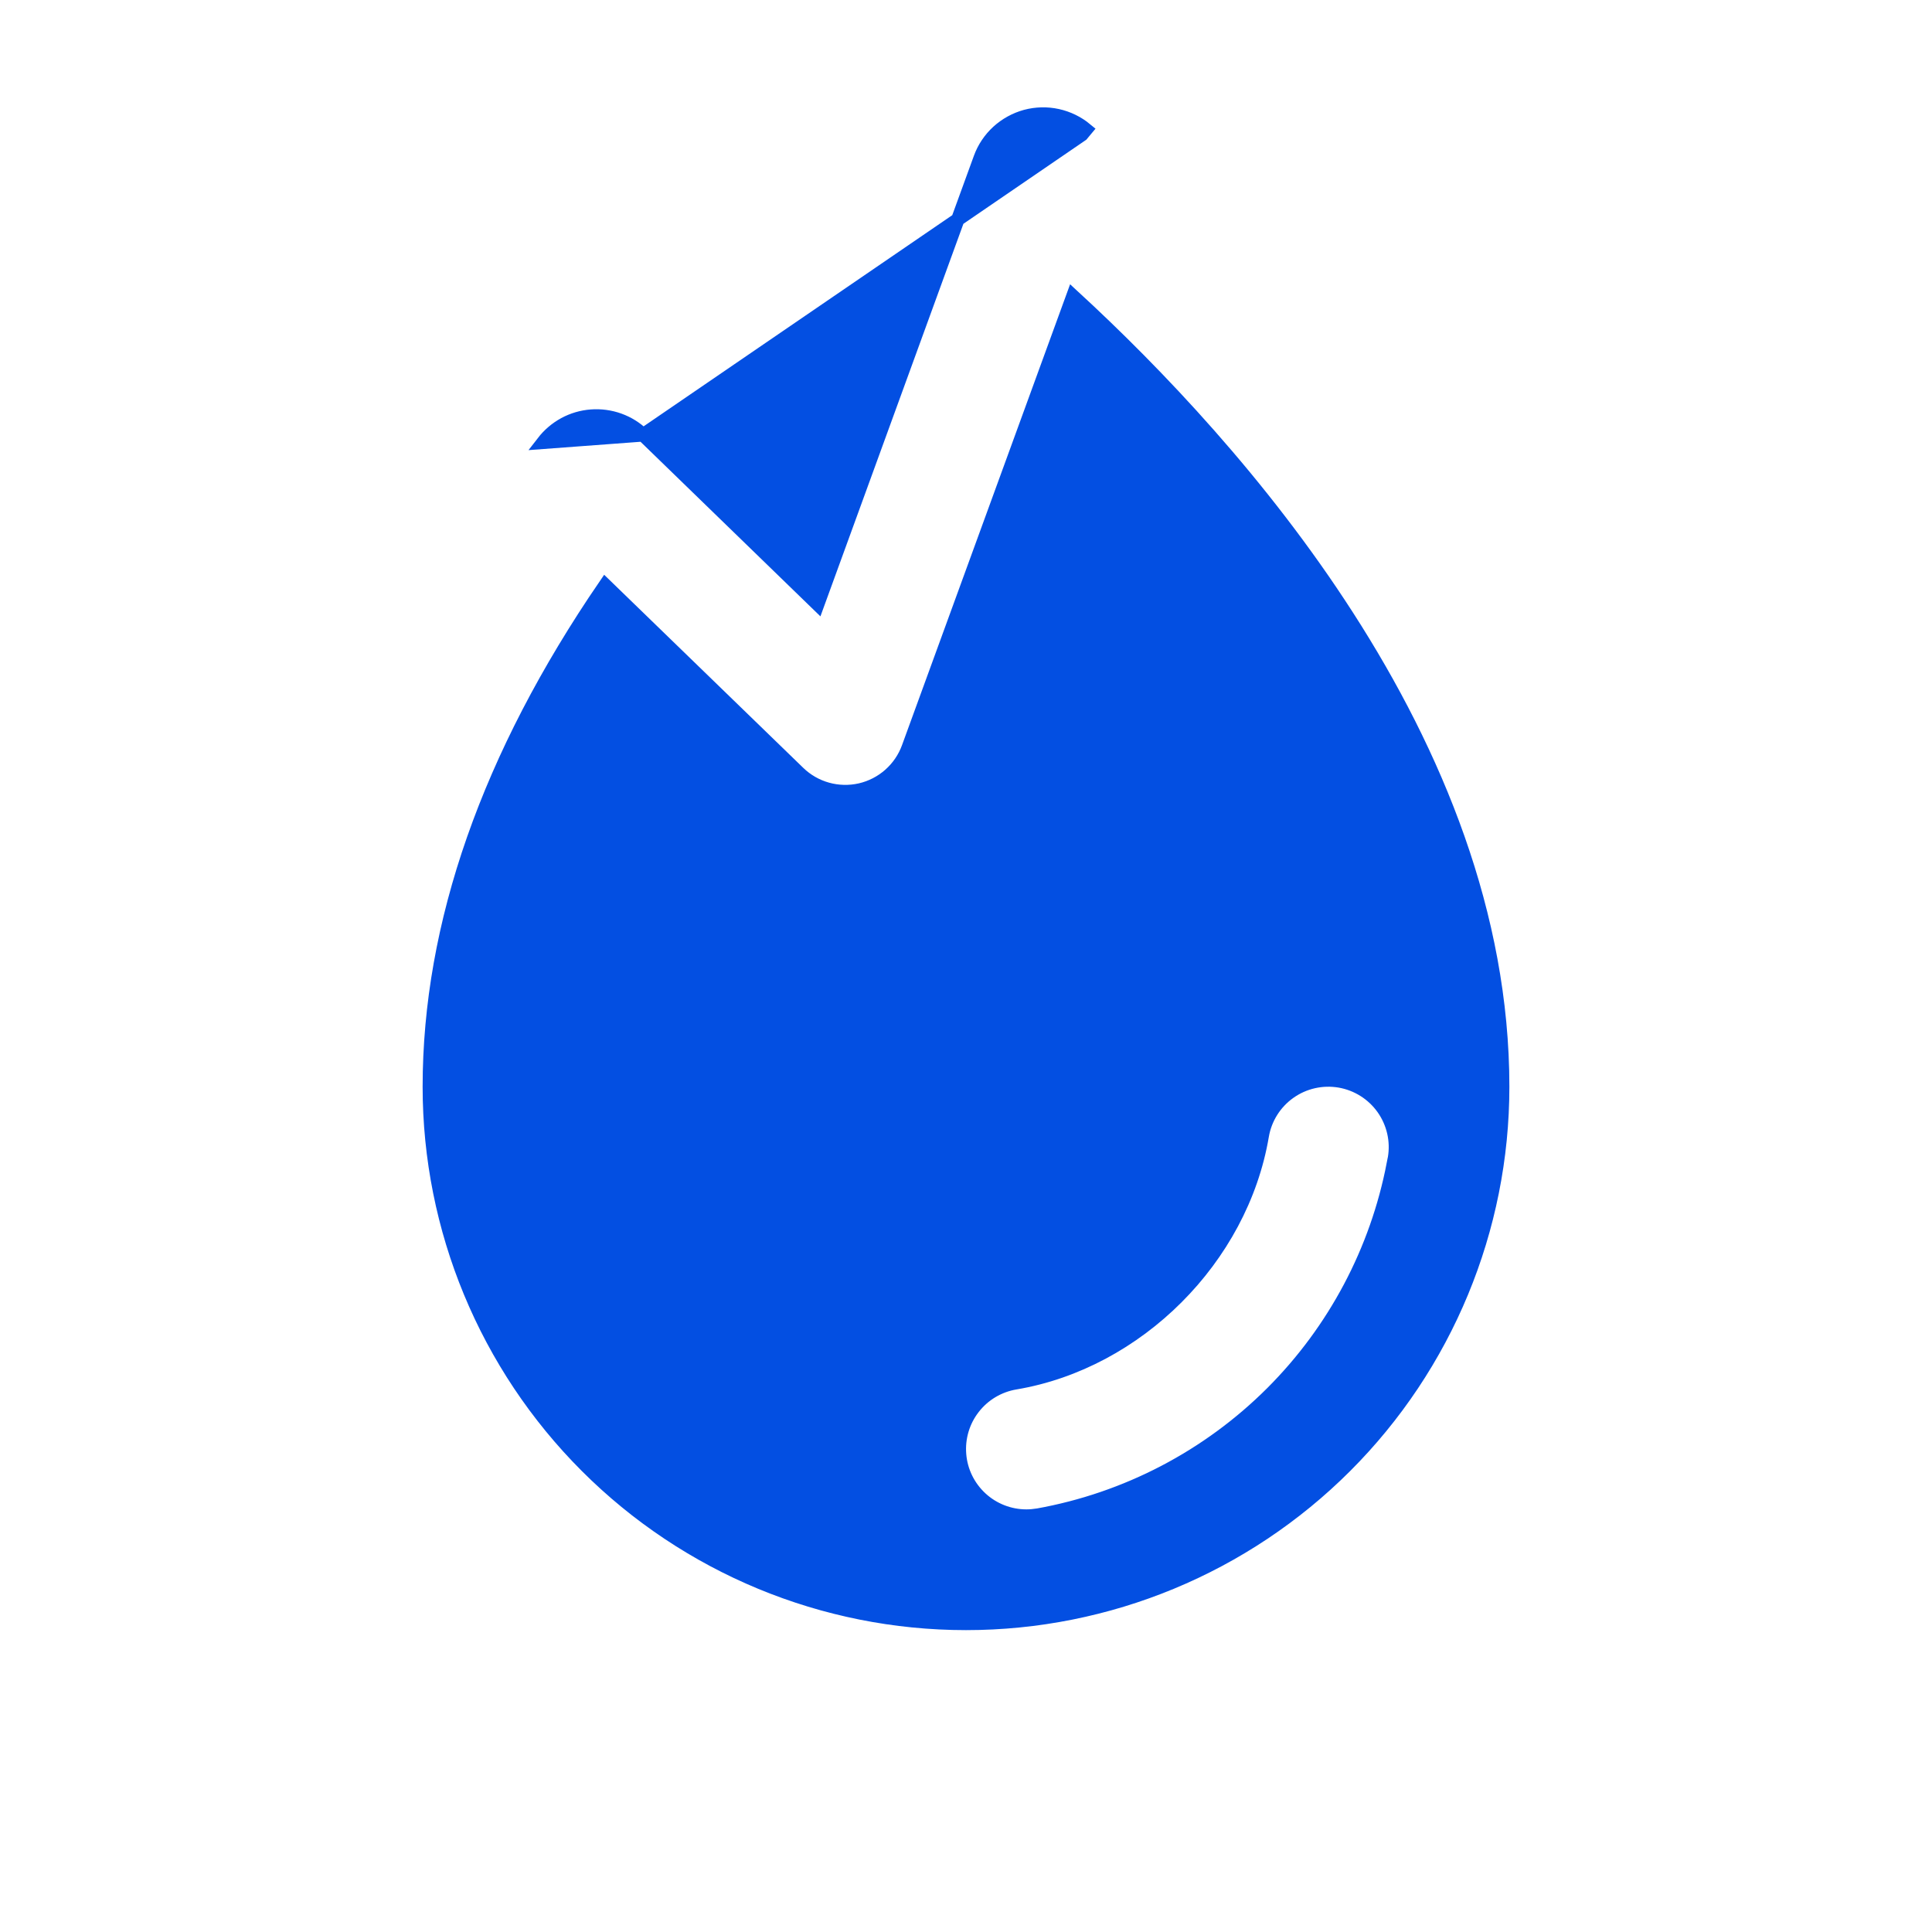
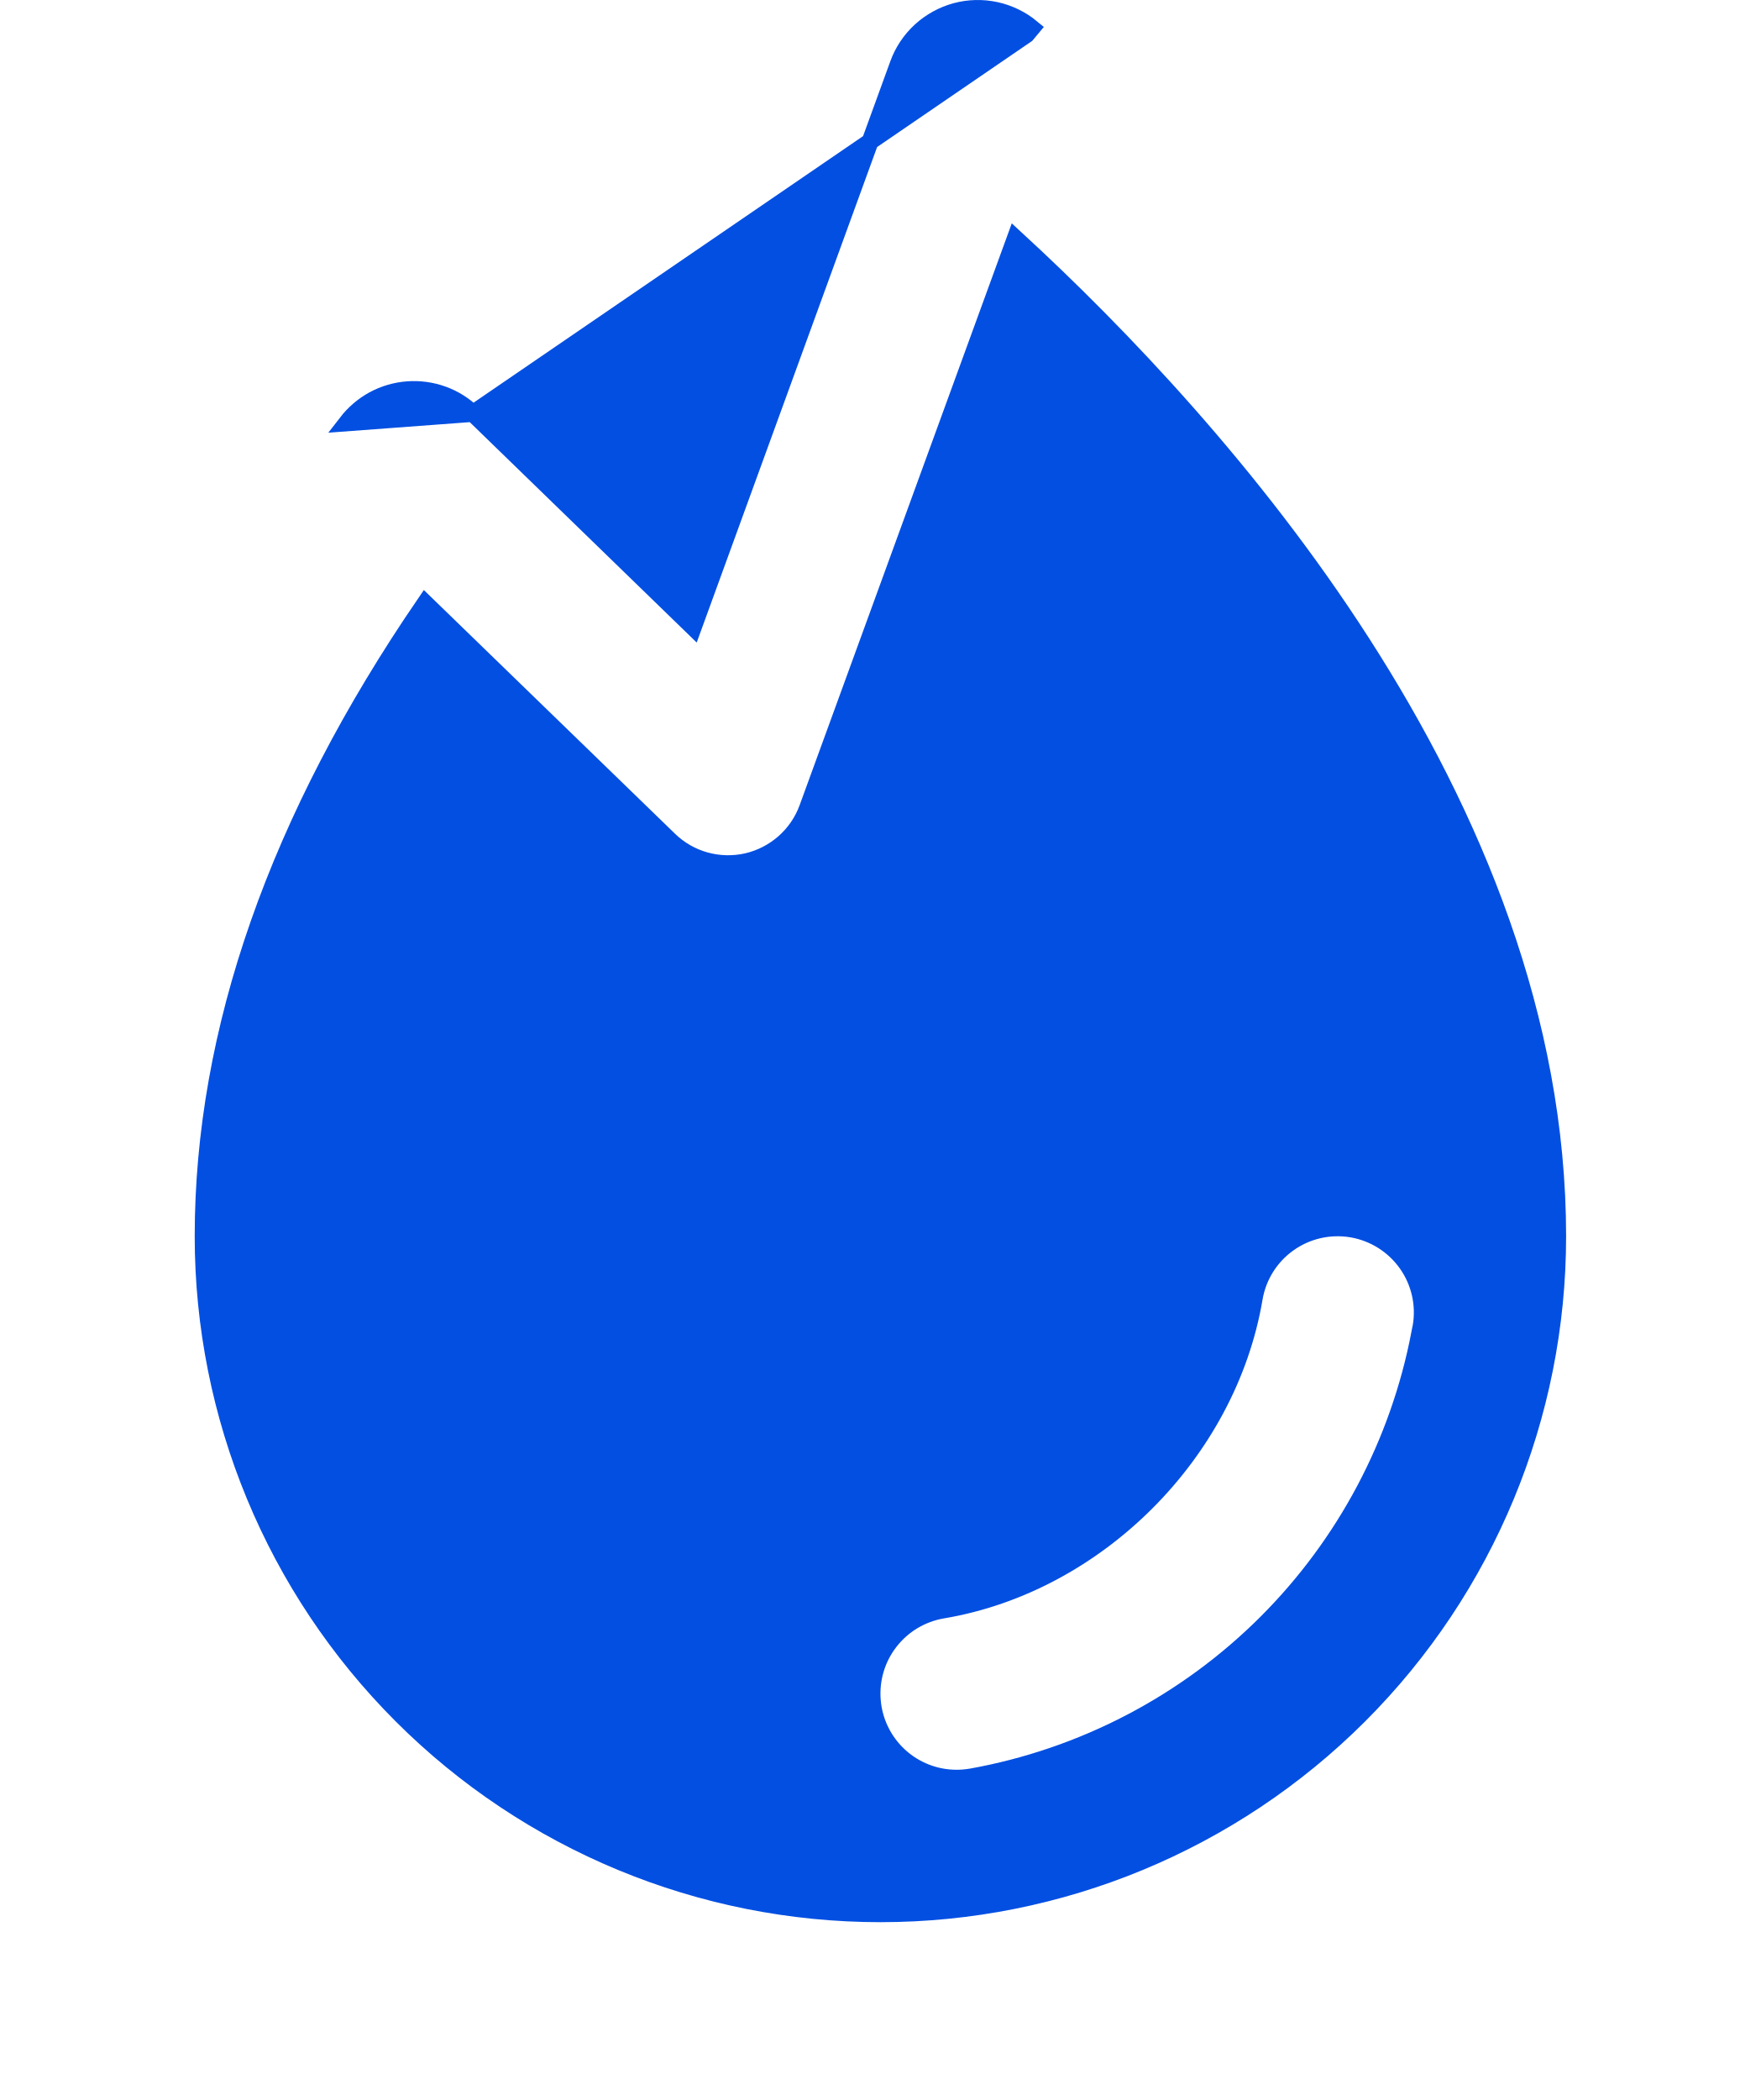
- <svg xmlns="http://www.w3.org/2000/svg" width="36" height="36" viewBox="0 0 36 36" fill="none">
-   <path d="M11.982 8.103L11.982 8.103L15.236 11.261L18.264 2.947L18.264 2.947C18.332 2.759 18.445 2.59 18.593 2.454C18.741 2.319 18.919 2.221 19.112 2.168C19.306 2.116 19.509 2.111 19.705 2.154C19.9 2.197 20.083 2.286 20.237 2.414C20.237 2.414 20.237 2.414 20.237 2.414L20.157 2.51L11.982 8.103ZM11.982 8.103C11.856 7.98 11.704 7.885 11.538 7.825C11.372 7.765 11.195 7.741 11.019 7.754C10.843 7.767 10.672 7.817 10.517 7.901C10.361 7.986 10.226 8.102 10.118 8.242L11.982 8.103ZM19.332 28.233L19.332 28.233L19.334 28.233C20.989 27.937 22.513 27.141 23.702 25.953C24.866 24.789 25.653 23.303 25.963 21.689H25.966L25.984 21.584C26.04 21.257 25.963 20.922 25.771 20.651C25.579 20.381 25.288 20.198 24.961 20.142C24.634 20.087 24.298 20.163 24.028 20.355C23.757 20.547 23.574 20.839 23.519 21.166L23.519 21.166C23.132 23.448 21.196 25.384 18.919 25.767C18.61 25.819 18.331 25.985 18.139 26.233C17.946 26.48 17.854 26.791 17.88 27.104C17.905 27.416 18.048 27.707 18.279 27.92C18.509 28.132 18.811 28.25 19.125 28.25L19.126 28.25C19.195 28.25 19.264 28.244 19.332 28.233ZM8 20.25C8 17.226 9.098 14.087 11.277 10.903L14.88 14.397C15.029 14.542 15.213 14.648 15.414 14.704C15.615 14.76 15.826 14.765 16.03 14.719C16.233 14.672 16.422 14.575 16.578 14.437C16.734 14.299 16.854 14.124 16.925 13.928L19.993 5.516C21.544 6.943 23.512 9.004 25.109 11.487C26.754 14.044 28 17.042 28 20.25C28 22.902 26.946 25.446 25.071 27.321C23.196 29.196 20.652 30.25 18 30.25C15.348 30.25 12.804 29.196 10.929 27.321C9.054 25.446 8 22.902 8 20.25Z" fill="#034FE2" stroke="#034FE2" stroke-width="0.25" />
+ <svg xmlns="http://www.w3.org/2000/svg" width="26" height="31" viewBox="0 0 26 31" fill="none">
+   <path d="M6.982 6.103L6.983 6.103L10.236 9.261L13.264 0.947L13.264 0.947C13.332 0.759 13.445 0.59 13.593 0.454C13.741 0.319 13.919 0.221 14.112 0.168C14.306 0.116 14.509 0.111 14.705 0.154C14.9 0.197 15.083 0.286 15.237 0.414C15.237 0.414 15.237 0.414 15.237 0.414L15.157 0.51L6.982 6.103ZM6.982 6.103C6.856 5.98 6.704 5.885 6.538 5.825C6.372 5.765 6.195 5.741 6.019 5.754C5.843 5.767 5.672 5.817 5.516 5.901C5.361 5.986 5.226 6.102 5.118 6.242L6.982 6.103ZM14.332 26.233L14.332 26.233L14.334 26.233C15.989 25.937 17.513 25.141 18.702 23.953C19.866 22.789 20.653 21.303 20.963 19.689H20.966L20.984 19.584C21.04 19.257 20.963 18.922 20.771 18.651C20.579 18.381 20.288 18.198 19.961 18.142C19.634 18.087 19.298 18.163 19.028 18.355C18.757 18.547 18.574 18.839 18.519 19.166L18.519 19.166C18.132 21.448 16.196 23.384 13.919 23.767C13.61 23.819 13.331 23.985 13.139 24.233C12.946 24.48 12.854 24.791 12.88 25.104C12.905 25.416 13.048 25.707 13.279 25.92C13.509 26.132 13.811 26.25 14.125 26.25L14.126 26.25C14.195 26.25 14.264 26.244 14.332 26.233ZM3 18.25C3 15.226 4.098 12.087 6.278 8.903L9.88 12.397C10.029 12.542 10.213 12.648 10.414 12.704C10.615 12.76 10.826 12.765 11.03 12.719C11.233 12.672 11.421 12.575 11.578 12.437C11.734 12.299 11.854 12.124 11.925 11.928L14.993 3.516C16.544 4.943 18.512 7.004 20.109 9.487C21.754 12.044 23 15.042 23 18.25C23 20.902 21.946 23.446 20.071 25.321C18.196 27.196 15.652 28.25 13 28.25C10.348 28.25 7.804 27.196 5.929 25.321C4.054 23.446 3 20.902 3 18.25Z" fill="#034FE2" stroke="#034FE2" stroke-width="0.25" />
</svg>
